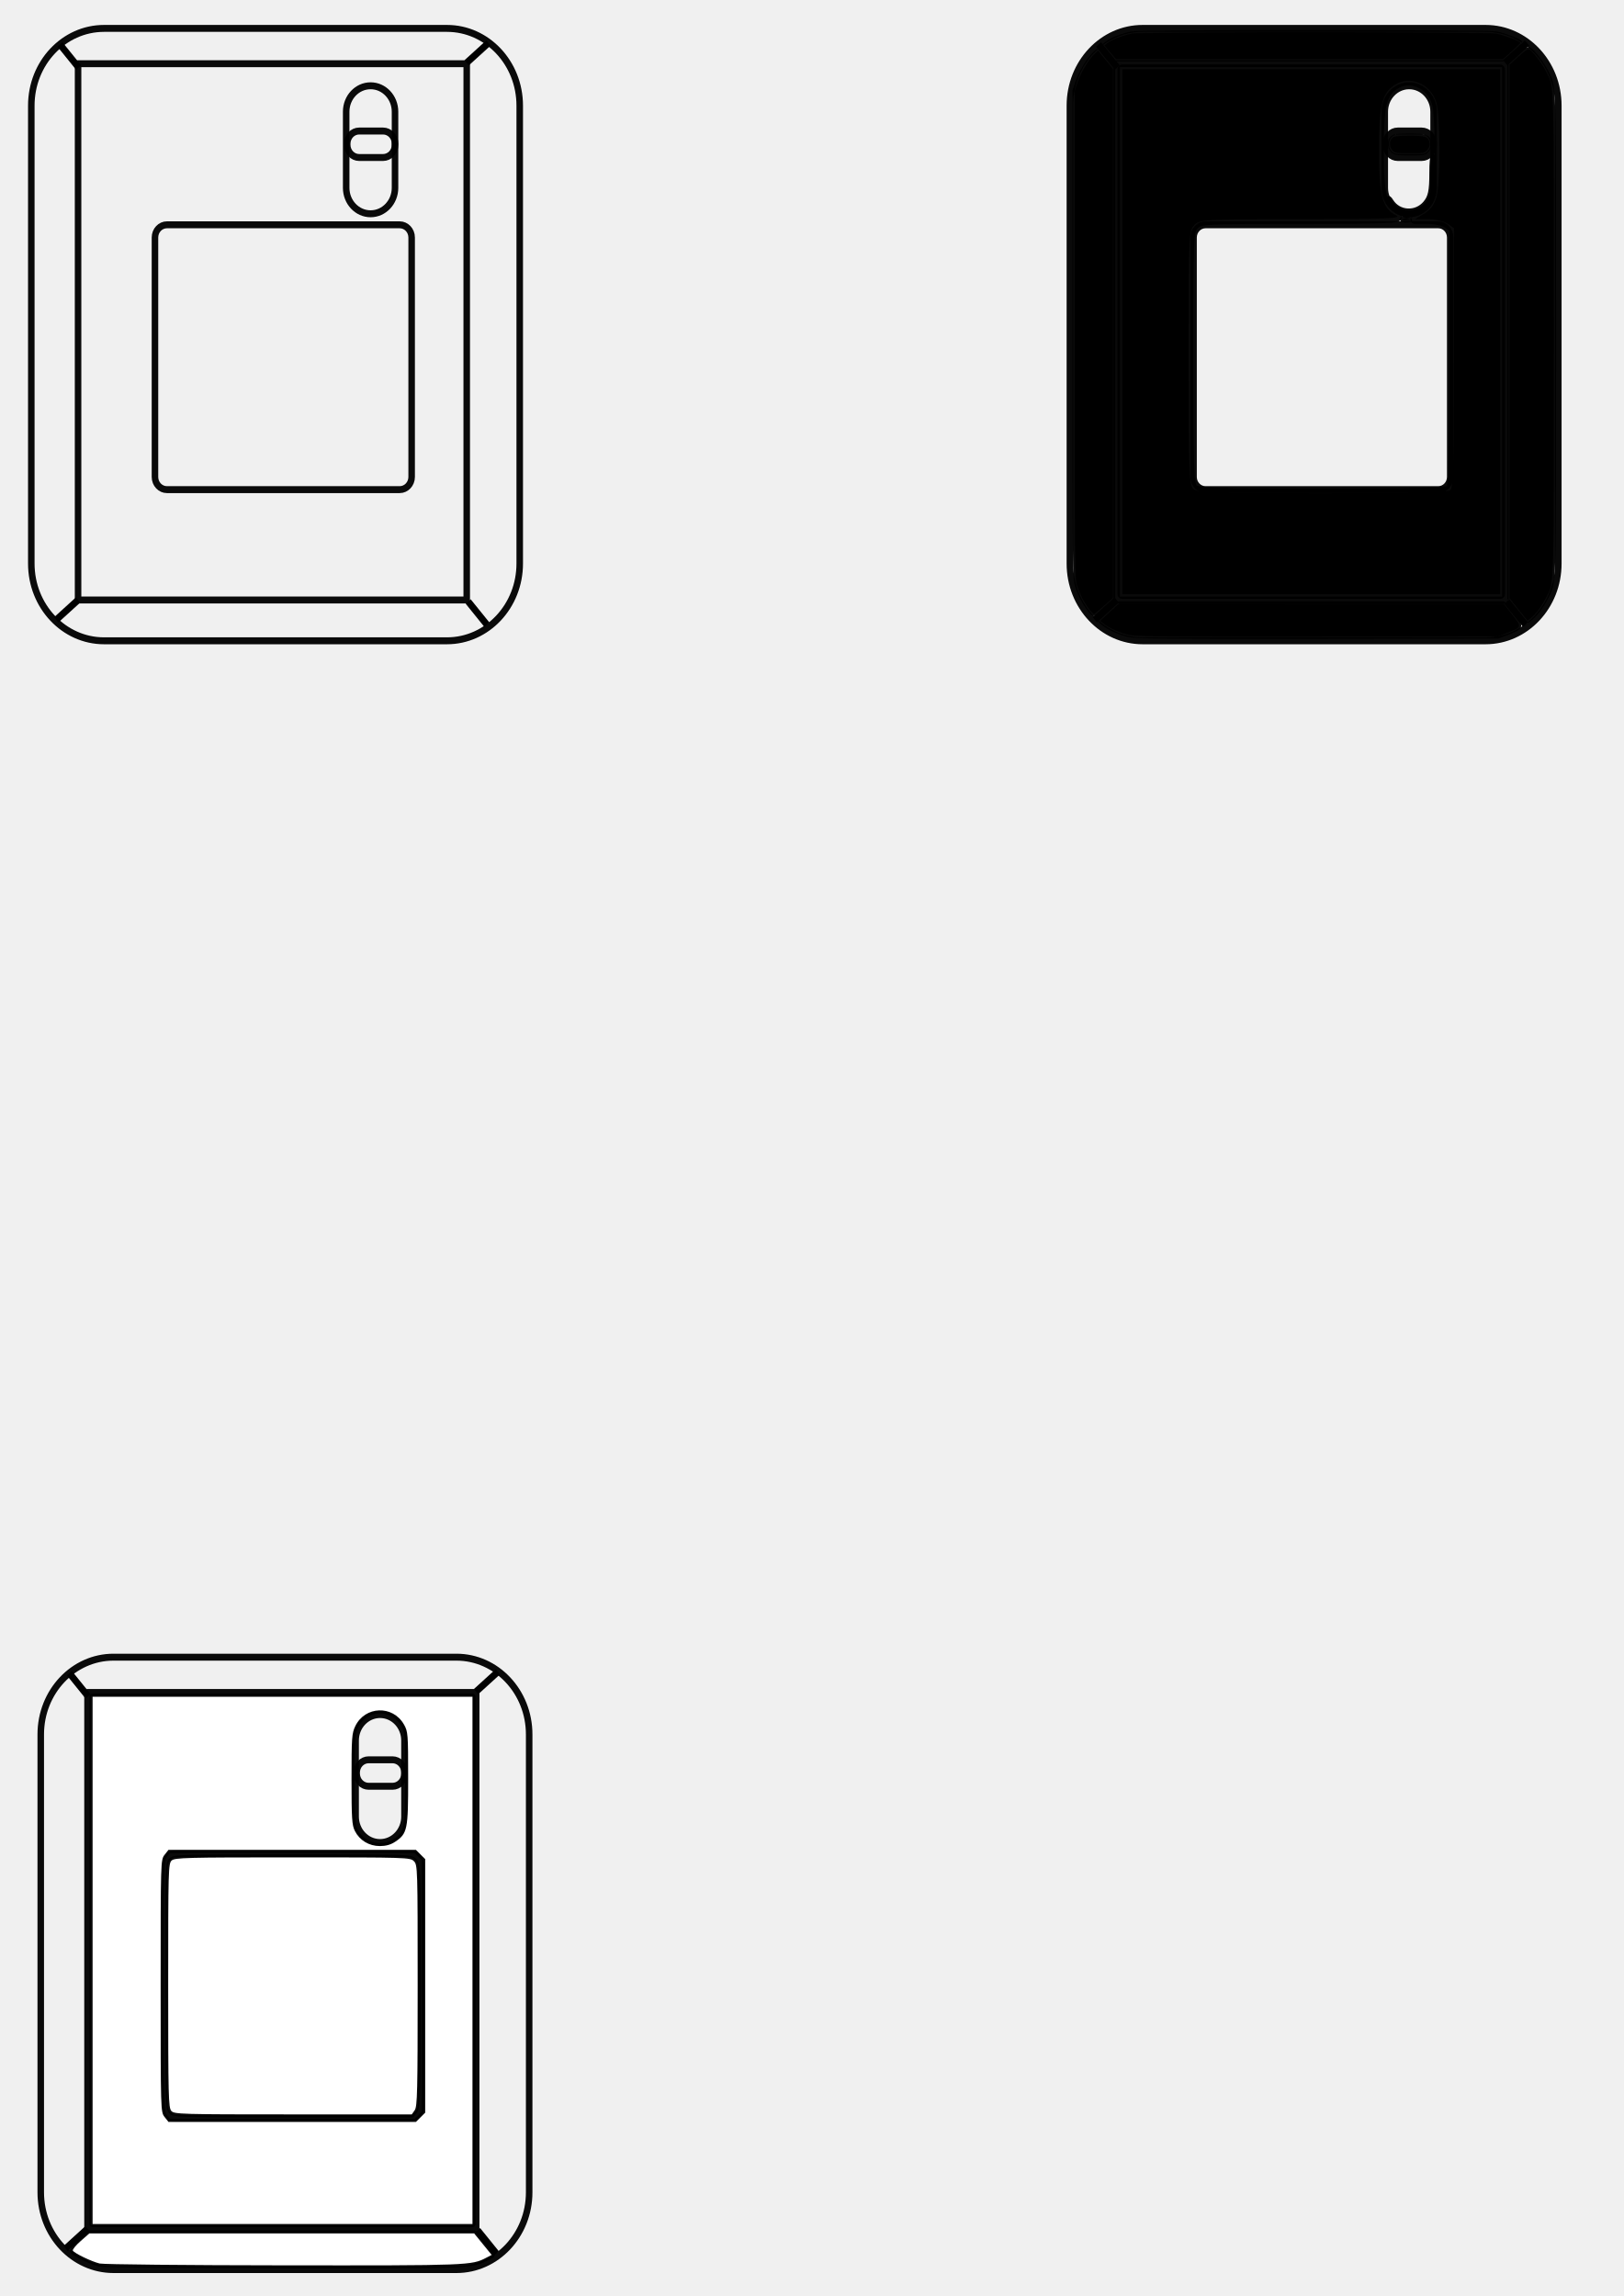
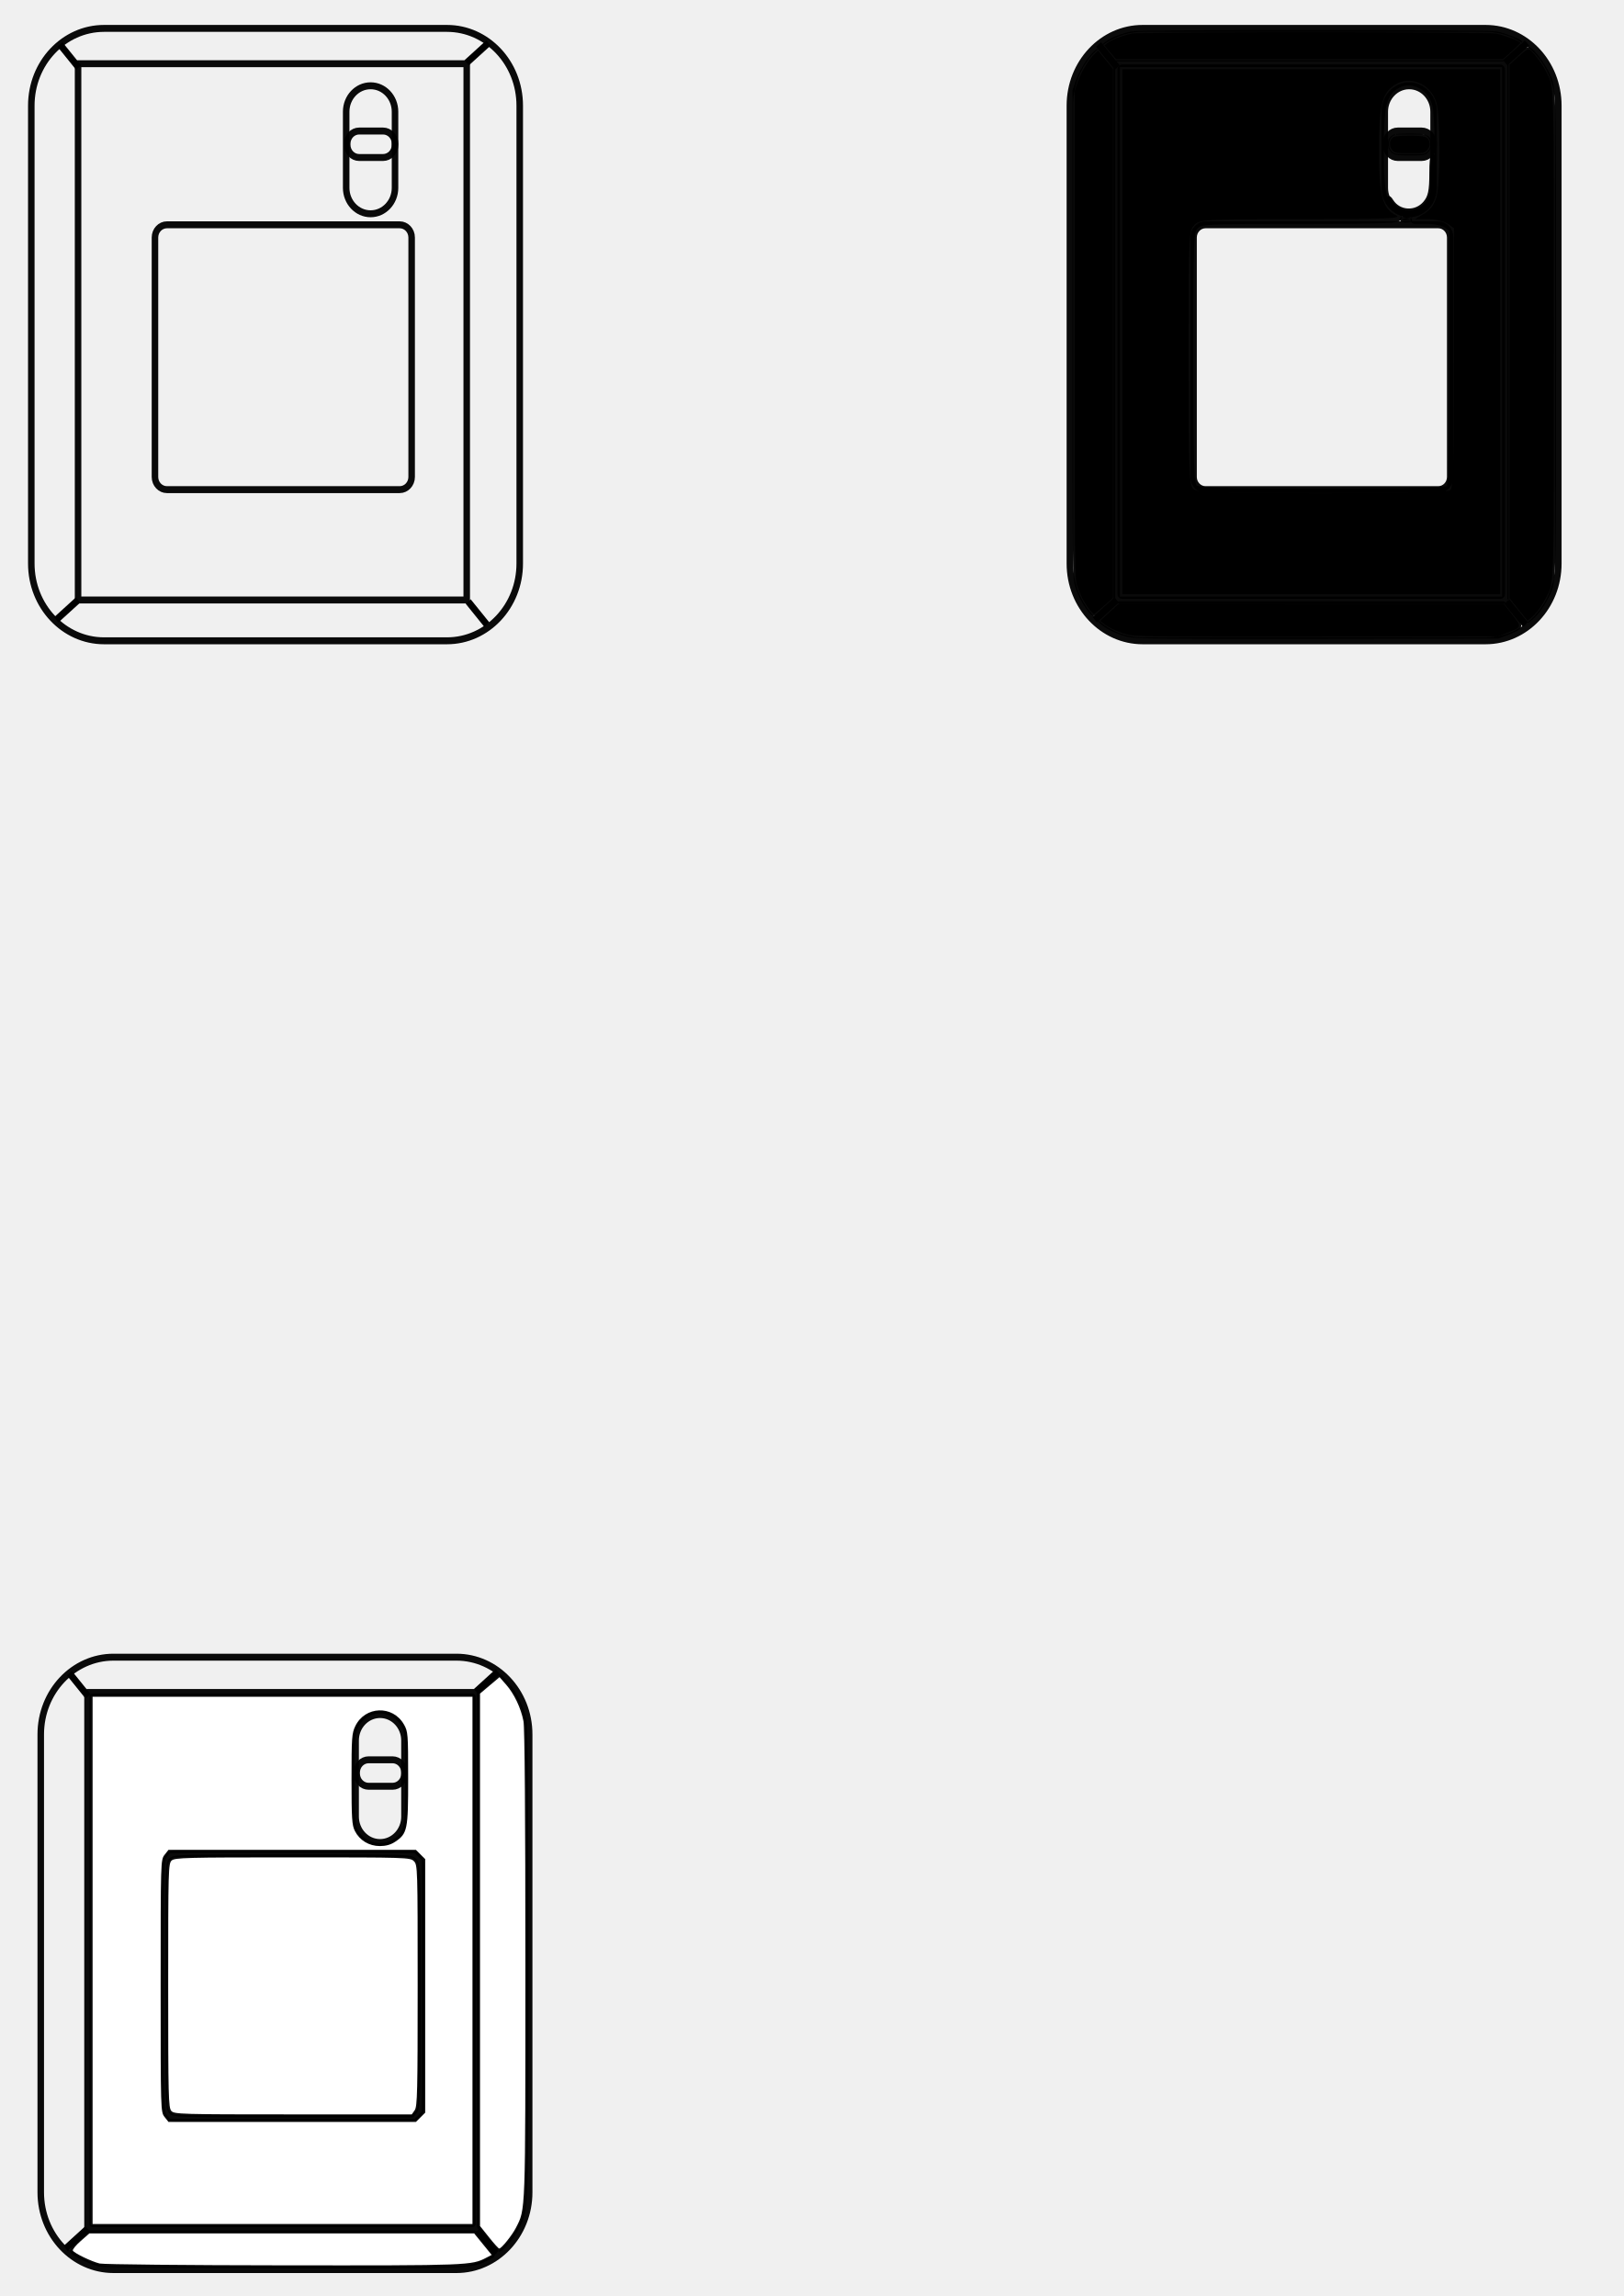
<svg xmlns="http://www.w3.org/2000/svg" width="210mm" height="297mm" viewBox="0 0 210 297" version="1.1" id="svg5">
  <defs id="defs2">
    </defs>
  <g id="layer1">
    <path style="fill:#000000;stroke:#000000;stroke-width:5.128;stroke-linecap:round;stroke-linejoin:round;stroke-miterlimit:4;stroke-dasharray:none;stroke-opacity:0.955;paint-order:stroke markers fill" d="" id="path1507" transform="scale(0.2645833)" />
    <path style="fill:#000000;stroke:#000000;stroke-width:5.128;stroke-linecap:round;stroke-linejoin:round;stroke-miterlimit:4;stroke-dasharray:none;stroke-opacity:0.955;paint-order:stroke markers fill" d="" id="path1622" transform="scale(0.2645833)" />
    <path style="fill:#000000;stroke:#000000;stroke-width:5.128;stroke-linecap:round;stroke-linejoin:round;stroke-miterlimit:4;stroke-dasharray:none;stroke-opacity:0.955;paint-order:stroke markers fill" d="" id="path1973" transform="scale(0.2645833)" />
    <path style="fill:#ffffff;stroke:#000000;stroke-width:3.395;stroke-linecap:round;stroke-linejoin:round;stroke-opacity:0.955;paint-order:stroke markers fill" d="" id="path1530" transform="scale(0.2645833)" />
    <path style="fill:#ffffff;stroke:#000000;stroke-width:1.369;stroke-linecap:round;stroke-linejoin:round;stroke-opacity:0.955;paint-order:stroke markers fill" d="" id="path1047" transform="scale(0.2645833)" />
    <path style="fill:#ffffff;stroke:#000000;stroke-width:1.369;stroke-linecap:round;stroke-linejoin:round;stroke-opacity:0.955;paint-order:stroke markers fill" d="" id="path1086" transform="scale(0.2645833)" />
    <g id="g1529" transform="matrix(0.3602102,0,0,0.3825382,-0.5210766,-12.88348)" style="stroke-width:2.346;stroke-miterlimit:4;stroke-dasharray:none">
      <rect style="fill:none;stroke:#000000;stroke-width:2.346;stroke-linecap:round;stroke-linejoin:round;stroke-miterlimit:4;stroke-dasharray:none;stroke-opacity:0.955;paint-order:stroke markers fill" id="rect1273" width="139.548" height="181.338" x="29.477" y="55.222" />
      <rect style="fill:none;stroke:#000000;stroke-width:2.346;stroke-linecap:round;stroke-linejoin:round;stroke-miterlimit:4;stroke-dasharray:none;stroke-opacity:0.955;paint-order:stroke markers fill" id="rect1275" width="175.368" height="207.083" x="12.686" y="43.282" ry="26.119" />
      <path style="fill:none;stroke:#000000;stroke-width:2.346;stroke-linecap:butt;stroke-linejoin:miter;stroke-miterlimit:4;stroke-dasharray:none;stroke-opacity:1" d="m 29.477,236.56 -7.836,6.716" id="path1310" />
      <path style="fill:none;stroke:#000000;stroke-width:2.346;stroke-linecap:butt;stroke-linejoin:miter;stroke-miterlimit:4;stroke-dasharray:none;stroke-opacity:1" d="m 176.27,244.925 -6.716,-7.836" id="path1314" />
      <path style="fill:none;stroke:#000000;stroke-width:2.346;stroke-linecap:butt;stroke-linejoin:miter;stroke-miterlimit:4;stroke-dasharray:none;stroke-opacity:1" d="m 176.83,48.206 -7.836,6.716" id="path1400" />
      <path style="fill:none;stroke:#000000;stroke-width:2.346;stroke-linecap:butt;stroke-linejoin:miter;stroke-miterlimit:4;stroke-dasharray:none;stroke-opacity:1" d="m 22.974,48.705 6.716,7.835" id="path1406" />
      <rect style="fill:none;stroke:#000000;stroke-width:2.346;stroke-linecap:round;stroke-linejoin:round;stroke-miterlimit:4;stroke-dasharray:none;stroke-opacity:0.955;paint-order:stroke markers fill" id="rect1434" width="17.537" height="43.282" x="125.742" y="62.685" ry="8.768" />
      <rect style="fill:none;stroke:#000000;stroke-width:2.346;stroke-linecap:round;stroke-linejoin:round;stroke-miterlimit:4;stroke-dasharray:none;stroke-opacity:0.955;paint-order:stroke markers fill" id="rect1436" width="17.164" height="8.955" x="126.116" y="77.983" ry="4.291" />
      <rect style="fill:none;stroke:#000000;stroke-width:2.346;stroke-linecap:round;stroke-linejoin:round;stroke-miterlimit:4;stroke-dasharray:none;stroke-opacity:0.955;paint-order:stroke markers fill" id="rect1438" width="92.161" height="89.549" x="57.088" y="109.698" ry="4.291" />
    </g>
    <g id="g2273">
      <g id="g1573" transform="matrix(0.3602102,0,0,0.3825382,133.8032,-12.88348)" style="stroke-width:2.346;stroke-miterlimit:4;stroke-dasharray:none">
        <rect style="fill:none;stroke:#000000;stroke-width:2.346;stroke-linecap:round;stroke-linejoin:round;stroke-miterlimit:4;stroke-dasharray:none;stroke-opacity:0.955;paint-order:stroke markers fill" id="rect1555" width="139.548" height="181.338" x="29.477" y="55.222" />
        <rect style="fill:none;stroke:#000000;stroke-width:2.346;stroke-linecap:round;stroke-linejoin:round;stroke-miterlimit:4;stroke-dasharray:none;stroke-opacity:0.955;paint-order:stroke markers fill" id="rect1557" width="175.368" height="207.083" x="12.686" y="43.282" ry="26.119" />
        <path style="fill:none;stroke:#000000;stroke-width:2.346;stroke-linecap:butt;stroke-linejoin:miter;stroke-miterlimit:4;stroke-dasharray:none;stroke-opacity:1" d="m 29.477,236.56 -7.836,6.716" id="path1559" />
        <path style="fill:none;stroke:#000000;stroke-width:2.346;stroke-linecap:butt;stroke-linejoin:miter;stroke-miterlimit:4;stroke-dasharray:none;stroke-opacity:1" d="m 176.27,244.925 -6.716,-7.836" id="path1561" />
        <path style="fill:none;stroke:#000000;stroke-width:2.346;stroke-linecap:butt;stroke-linejoin:miter;stroke-miterlimit:4;stroke-dasharray:none;stroke-opacity:1" d="m 176.83,48.206 -7.836,6.716" id="path1563" />
        <path style="fill:none;stroke:#000000;stroke-width:2.346;stroke-linecap:butt;stroke-linejoin:miter;stroke-miterlimit:4;stroke-dasharray:none;stroke-opacity:1" d="m 22.974,48.705 6.716,7.835" id="path1565" />
        <rect style="fill:none;stroke:#000000;stroke-width:2.346;stroke-linecap:round;stroke-linejoin:round;stroke-miterlimit:4;stroke-dasharray:none;stroke-opacity:0.955;paint-order:stroke markers fill" id="rect1567" width="17.537" height="43.282" x="125.742" y="62.685" ry="8.768" />
        <rect style="fill:none;stroke:#000000;stroke-width:2.346;stroke-linecap:round;stroke-linejoin:round;stroke-miterlimit:4;stroke-dasharray:none;stroke-opacity:0.955;paint-order:stroke markers fill" id="rect1569" width="17.164" height="8.955" x="126.116" y="77.983" ry="4.291" />
        <rect style="fill:none;stroke:#000000;stroke-width:2.346;stroke-linecap:round;stroke-linejoin:round;stroke-miterlimit:4;stroke-dasharray:none;stroke-opacity:0.955;paint-order:stroke markers fill" id="rect1571" width="92.161" height="89.549" x="57.088" y="109.698" ry="4.291" />
      </g>
      <path style="fill:#000000;stroke:#000000;stroke-width:4.642;stroke-linecap:round;stroke-linejoin:round;stroke-miterlimit:4;stroke-dasharray:none;stroke-opacity:0.955;paint-order:stroke markers fill" d="M 548.579,162.176 V 33.845 h 92.37 92.37 V 162.176 290.507 h -92.37 -92.37 z m 160.484,77.281 c 1.266,-1.266 1.692,-17.594 1.692,-64.791 v -63.098 l -3.134,-2.195 c -1.724,-1.207 -6.007,-2.198 -9.519,-2.201 l -6.385,-0.005 4.497,-2.742 c 3.022,-1.842 4.985,-4.501 5.986,-8.104 1.909,-6.875 1.936,-39.008 0.038,-45.842 -2.676,-9.635 -13.293,-14.044 -20.932,-8.694 -5.863,4.107 -7.216,10.081 -7.214,31.853 0.002,22.165 1.646,28.331 8.459,31.735 2.887,1.442 -5.482,1.765 -46.185,1.782 -47.816,0.02 -49.818,0.128 -52.531,2.841 -2.735,2.735 -2.82,4.701 -2.82,64.77 0,54.437 0.269,62.218 2.216,64.165 1.946,1.946 9.638,2.216 63.178,2.216 45.535,0 61.39,-0.428 62.654,-1.692 z" id="path1704" transform="scale(0.2645833)" />
      <path style="fill:#000000;stroke:#000000;stroke-width:2.163;stroke-linecap:round;stroke-linejoin:round;stroke-miterlimit:4;stroke-dasharray:none;stroke-opacity:0.955;paint-order:stroke markers fill" d="m 682.527,102.298 c -2.13,-1.966 -3.773,-4.045 -3.767,-4.763 0.009,-0.987 0.324,-0.786 1.397,0.89 3.69,5.763 12.012,6.198 16.502,0.861 2.483,-2.95 3.108,-5.893 3.112,-14.65 0.002,-5.095 0.259,-7.84 0.762,-8.151 0.568,-0.351 0.643,1.668 0.298,8.01 -0.52,9.575 -1.118,12.473 -3.094,14.985 -1.827,2.322 -8.124,6.307 -9.967,6.307 -0.858,-1.4e-4 -3.033,-1.448 -5.244,-3.489 z" id="path1782" transform="scale(0.2645833)" />
      <path style="fill:#000000;stroke:#000000;stroke-width:2.163;stroke-linecap:round;stroke-linejoin:round;stroke-miterlimit:4;stroke-dasharray:none;stroke-opacity:0.955;paint-order:stroke markers fill" d="m 685.319,107.215 c 0,-0.299 0.887,-0.413 1.971,-0.254 2.534,0.372 2.534,0.797 0,0.797 -1.084,0 -1.971,-0.244 -1.971,-0.543 z" id="path1821" transform="scale(0.2645833)" />
      <path style="fill:#000000;stroke:#000000;stroke-width:2.163;stroke-linecap:round;stroke-linejoin:round;stroke-miterlimit:4;stroke-dasharray:none;stroke-opacity:0.955;paint-order:stroke markers fill" d="m 680.72,73.591 c -1.642,-1.642 -1.698,-4.706 -0.113,-6.14 0.965,-0.873 2.625,-1.087 8.416,-1.087 7.768,0 9.077,0.444 9.767,3.314 0.279,1.162 -0.025,2.213 -0.997,3.45 -1.368,1.739 -1.557,1.778 -8.579,1.778 -6.304,0 -7.34,-0.16 -8.494,-1.314 z" id="path1938" transform="scale(0.2645833)" />
      <path style="fill:#000000;stroke:#000000;stroke-width:2.163;stroke-linecap:round;stroke-linejoin:round;stroke-miterlimit:4;stroke-dasharray:none;stroke-opacity:0.955;paint-order:stroke markers fill" d="m 551.974,310.434 c -4.452,-0.973 -9.761,-3.333 -12.523,-5.568 l -1.643,-1.329 4.599,-4.24 4.599,-4.24 93.96,0.019 93.96,0.019 4.182,5.286 c 4.885,6.175 4.879,6.199 -2.282,8.981 l -4.528,1.759 -88.047,0.119 c -73.573,0.1 -88.742,-0.033 -92.279,-0.806 z" id="path2019" transform="scale(0.2645833)" />
      <path style="fill:#000000;stroke:#000000;stroke-width:2.163;stroke-linecap:round;stroke-linejoin:round;stroke-miterlimit:4;stroke-dasharray:none;stroke-opacity:0.955;paint-order:stroke markers fill" d="m 532.198,297.529 c -2.575,-3.533 -4.044,-6.415 -5.634,-11.049 -1.197,-3.49 -1.24,-7.707 -1.24,-122.871 V 44.352 l 1.519,-4.396 c 1.642,-4.751 5.466,-11.075 8.232,-13.612 l 1.724,-1.582 1.305,1.659 c 0.718,0.913 2.349,2.909 3.626,4.437 l 2.32,2.777 v 129.337 129.337 l -4.315,3.821 c -2.373,2.101 -4.575,3.914 -4.893,4.028 -0.318,0.114 -1.508,-1.069 -2.645,-2.628 z" id="path2058" transform="scale(0.2645833)" />
      <path style="fill:#000000;stroke:#000000;stroke-width:2.163;stroke-linecap:round;stroke-linejoin:round;stroke-miterlimit:4;stroke-dasharray:none;stroke-opacity:0.955;paint-order:stroke markers fill" d="m 742.293,297.936 -4.408,-5.508 V 162.042 31.656 l 4.347,-3.983 c 3.436,-3.148 4.584,-3.856 5.479,-3.377 1.62,0.867 6.207,6.993 8.172,10.913 3.898,7.778 3.685,0.377 3.685,128.401 0,128.526 0.241,120.512 -3.868,128.625 -2.1,4.147 -5.051,8.104 -7.45,9.991 l -1.549,1.219 z" id="path2097" transform="scale(0.2645833)" />
      <path style="fill:#000000;stroke:#000000;stroke-width:2.163;stroke-linecap:round;stroke-linejoin:round;stroke-miterlimit:4;stroke-dasharray:none;stroke-opacity:0.955;paint-order:stroke markers fill" d="m 542.677,25.555 -2.81,-3.356 1.599,-1.236 c 2.038,-1.576 7.846,-3.79 12.015,-4.58 4.482,-0.85 173.277,-0.814 177.907,0.038 3.67,0.675 11.753,3.78 11.752,4.515 -2e-4,0.23 -1.902,2.119 -4.225,4.197 l -4.225,3.778 h -94.602 -94.602 z" id="path2136" transform="scale(0.2645833)" />
    </g>
    <g id="g985" transform="matrix(0.3602102,0,0,0.3825382,0.7010272,197.8072)" style="stroke-width:2.346;stroke-miterlimit:4;stroke-dasharray:none">
      <rect style="fill:none;stroke:#000000;stroke-width:2.346;stroke-linecap:round;stroke-linejoin:round;stroke-miterlimit:4;stroke-dasharray:none;stroke-opacity:0.955;paint-order:stroke markers fill" id="rect967" width="139.548" height="181.338" x="29.477" y="55.222" />
      <rect style="fill:none;stroke:#000000;stroke-width:2.346;stroke-linecap:round;stroke-linejoin:round;stroke-miterlimit:4;stroke-dasharray:none;stroke-opacity:0.955;paint-order:stroke markers fill" id="rect969" width="175.368" height="207.083" x="12.686" y="43.282" ry="26.119" />
      <path style="fill:none;stroke:#000000;stroke-width:2.346;stroke-linecap:butt;stroke-linejoin:miter;stroke-miterlimit:4;stroke-dasharray:none;stroke-opacity:1" d="m 29.477,236.56 -7.836,6.716" id="path971" />
      <path style="fill:none;stroke:#000000;stroke-width:2.346;stroke-linecap:butt;stroke-linejoin:miter;stroke-miterlimit:4;stroke-dasharray:none;stroke-opacity:1" d="m 176.27,244.925 -6.716,-7.836" id="path973" />
      <path style="fill:none;stroke:#000000;stroke-width:2.346;stroke-linecap:butt;stroke-linejoin:miter;stroke-miterlimit:4;stroke-dasharray:none;stroke-opacity:1" d="m 176.83,48.206 -7.836,6.716" id="path975" />
      <path style="fill:none;stroke:#000000;stroke-width:2.346;stroke-linecap:butt;stroke-linejoin:miter;stroke-miterlimit:4;stroke-dasharray:none;stroke-opacity:1" d="m 22.974,48.705 6.716,7.835" id="path977" />
      <rect style="fill:none;stroke:#000000;stroke-width:2.346;stroke-linecap:round;stroke-linejoin:round;stroke-miterlimit:4;stroke-dasharray:none;stroke-opacity:0.955;paint-order:stroke markers fill" id="rect979" width="17.537" height="43.282" x="125.742" y="62.685" ry="8.768" />
      <rect style="fill:none;stroke:#000000;stroke-width:2.346;stroke-linecap:round;stroke-linejoin:round;stroke-miterlimit:4;stroke-dasharray:none;stroke-opacity:0.955;paint-order:stroke markers fill" id="rect981" width="17.164" height="8.955" x="126.116" y="77.983" ry="4.291" />
      <rect style="fill:none;stroke:#000000;stroke-width:2.346;stroke-linecap:round;stroke-linejoin:round;stroke-miterlimit:4;stroke-dasharray:none;stroke-opacity:0.955;paint-order:stroke markers fill" id="rect983" width="92.161" height="89.549" x="57.088" y="109.698" ry="4.291" />
    </g>
    <path style="fill:#ffffff;stroke:#000000;stroke-width:3.041;stroke-linecap:round;stroke-linejoin:round;stroke-opacity:0.955;paint-order:stroke markers fill" d="M 45.266,958.437 V 829.568 h 92.841 92.841 v 128.869 128.869 h -92.841 -92.841 z m 160.32,76.717 2.268,-2.268 v -61.978 -61.978 l -2.268,-2.268 -2.267,-2.268 H 142.835 82.352 l -1.915,2.434 c -1.894,2.407 -1.915,3.113 -1.915,64.079 0,60.966 0.021,61.672 1.915,64.079 l 1.915,2.434 h 60.484 60.484 z M 193.167,900.451 c 5.998,-4.007 6.371,-5.835 6.356,-31.16 -0.013,-21.719 -0.097,-22.778 -2.077,-26.232 -5.455,-9.515 -18.994,-9.044 -23.772,0.827 -1.69,3.491 -1.848,5.703 -1.846,25.927 9.2e-4,19.206 0.214,22.533 1.617,25.325 2.319,4.615 6.934,7.409 12.239,7.409 2.98,0 5.332,-0.659 7.485,-2.097 z" id="path1422" transform="scale(0.2645833)" />
    <path style="fill:#ffffff;stroke:#000000;stroke-width:3.041;stroke-linecap:round;stroke-linejoin:round;stroke-opacity:0.955;paint-order:stroke markers fill" d="m 83.747,1032.037 c -1.389,-1.535 -1.529,-7.127 -1.529,-61.289 0,-56.566 0.086,-59.678 1.689,-61.129 1.534,-1.388 6.977,-1.529 59.123,-1.529 56.202,0 57.473,0.04 59.281,1.848 1.809,1.809 1.848,3.079 1.848,60.765 0,51.83 -0.173,59.164 -1.438,60.97 l -1.438,2.053 h -58.004 c -55.02,0 -58.082,-0.087 -59.532,-1.689 z" id="path1527" transform="scale(0.2645833)" />
    <path style="fill:#ffffff;stroke:#000000;stroke-width:3.041;stroke-linecap:round;stroke-linejoin:round;stroke-opacity:0.955;paint-order:stroke markers fill" d="m 48.726,1106.627 c -3.852,-0.908 -12.272,-4.95 -13.099,-6.288 -0.292,-0.473 1.4,-2.559 3.76,-4.637 l 4.291,-3.777 h 94.046 94.046 l 4.277,5.25 4.277,5.25 -2.586,1.355 c -7.235,3.791 -8.288,3.831 -98.707,3.746 -47.76,-0.045 -88.397,-0.45 -90.305,-0.899 z" id="path1633" transform="scale(0.2645833)" />
+     <path style="fill:#ffffff;stroke:#000000;stroke-width:3.041;stroke-linecap:round;stroke-linejoin:round;stroke-opacity:0.955;paint-order:stroke markers fill" d="m 239.032,1093.798 -4.388,-5.503 V 958.152 828.01 l 4.768,-4.02 4.768,-4.02 3.204,3.645 c 3.977,4.524 7.279,11.488 8.5,17.926 0.594,3.131 0.931,46.27 0.931,119.139 0,122.694 0.127,119.173 -4.62,128.478 -1.891,3.707 -7.094,10.165 -8.178,10.152 -0.328,0 -2.572,-2.484 -4.985,-5.511 z" id="path1740" transform="scale(0.2645833)" />
  </g>
</svg>
